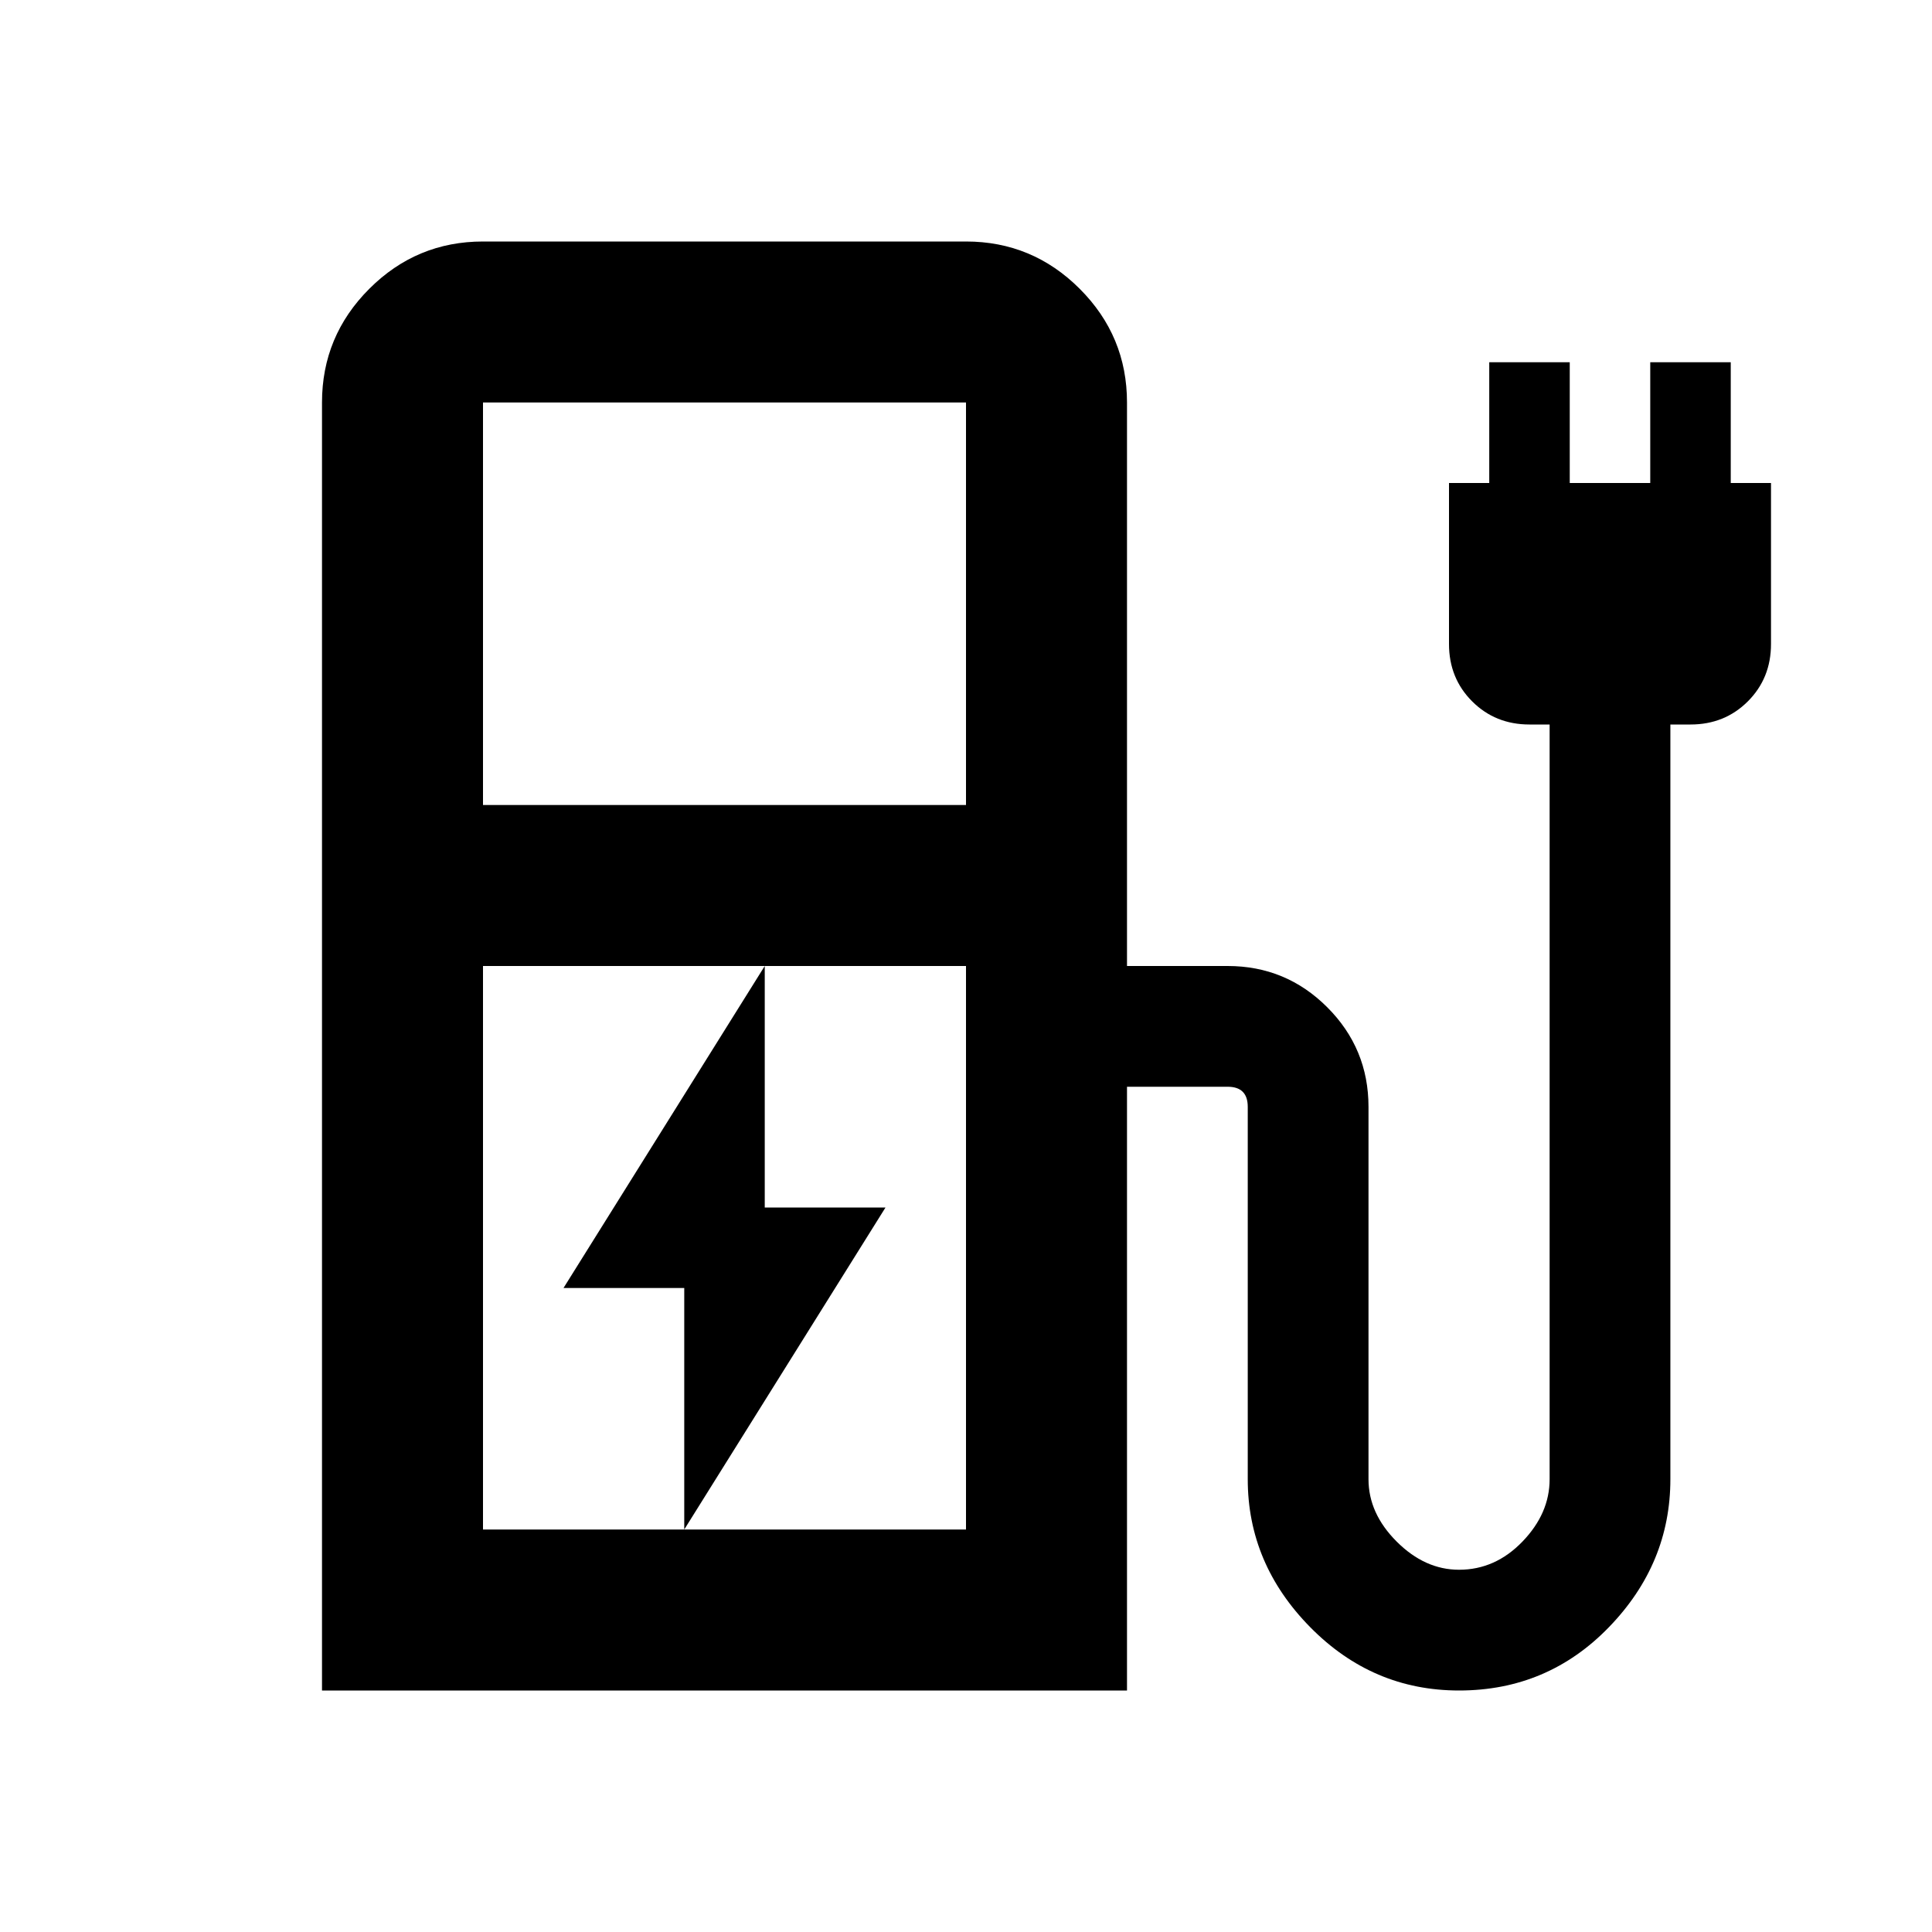
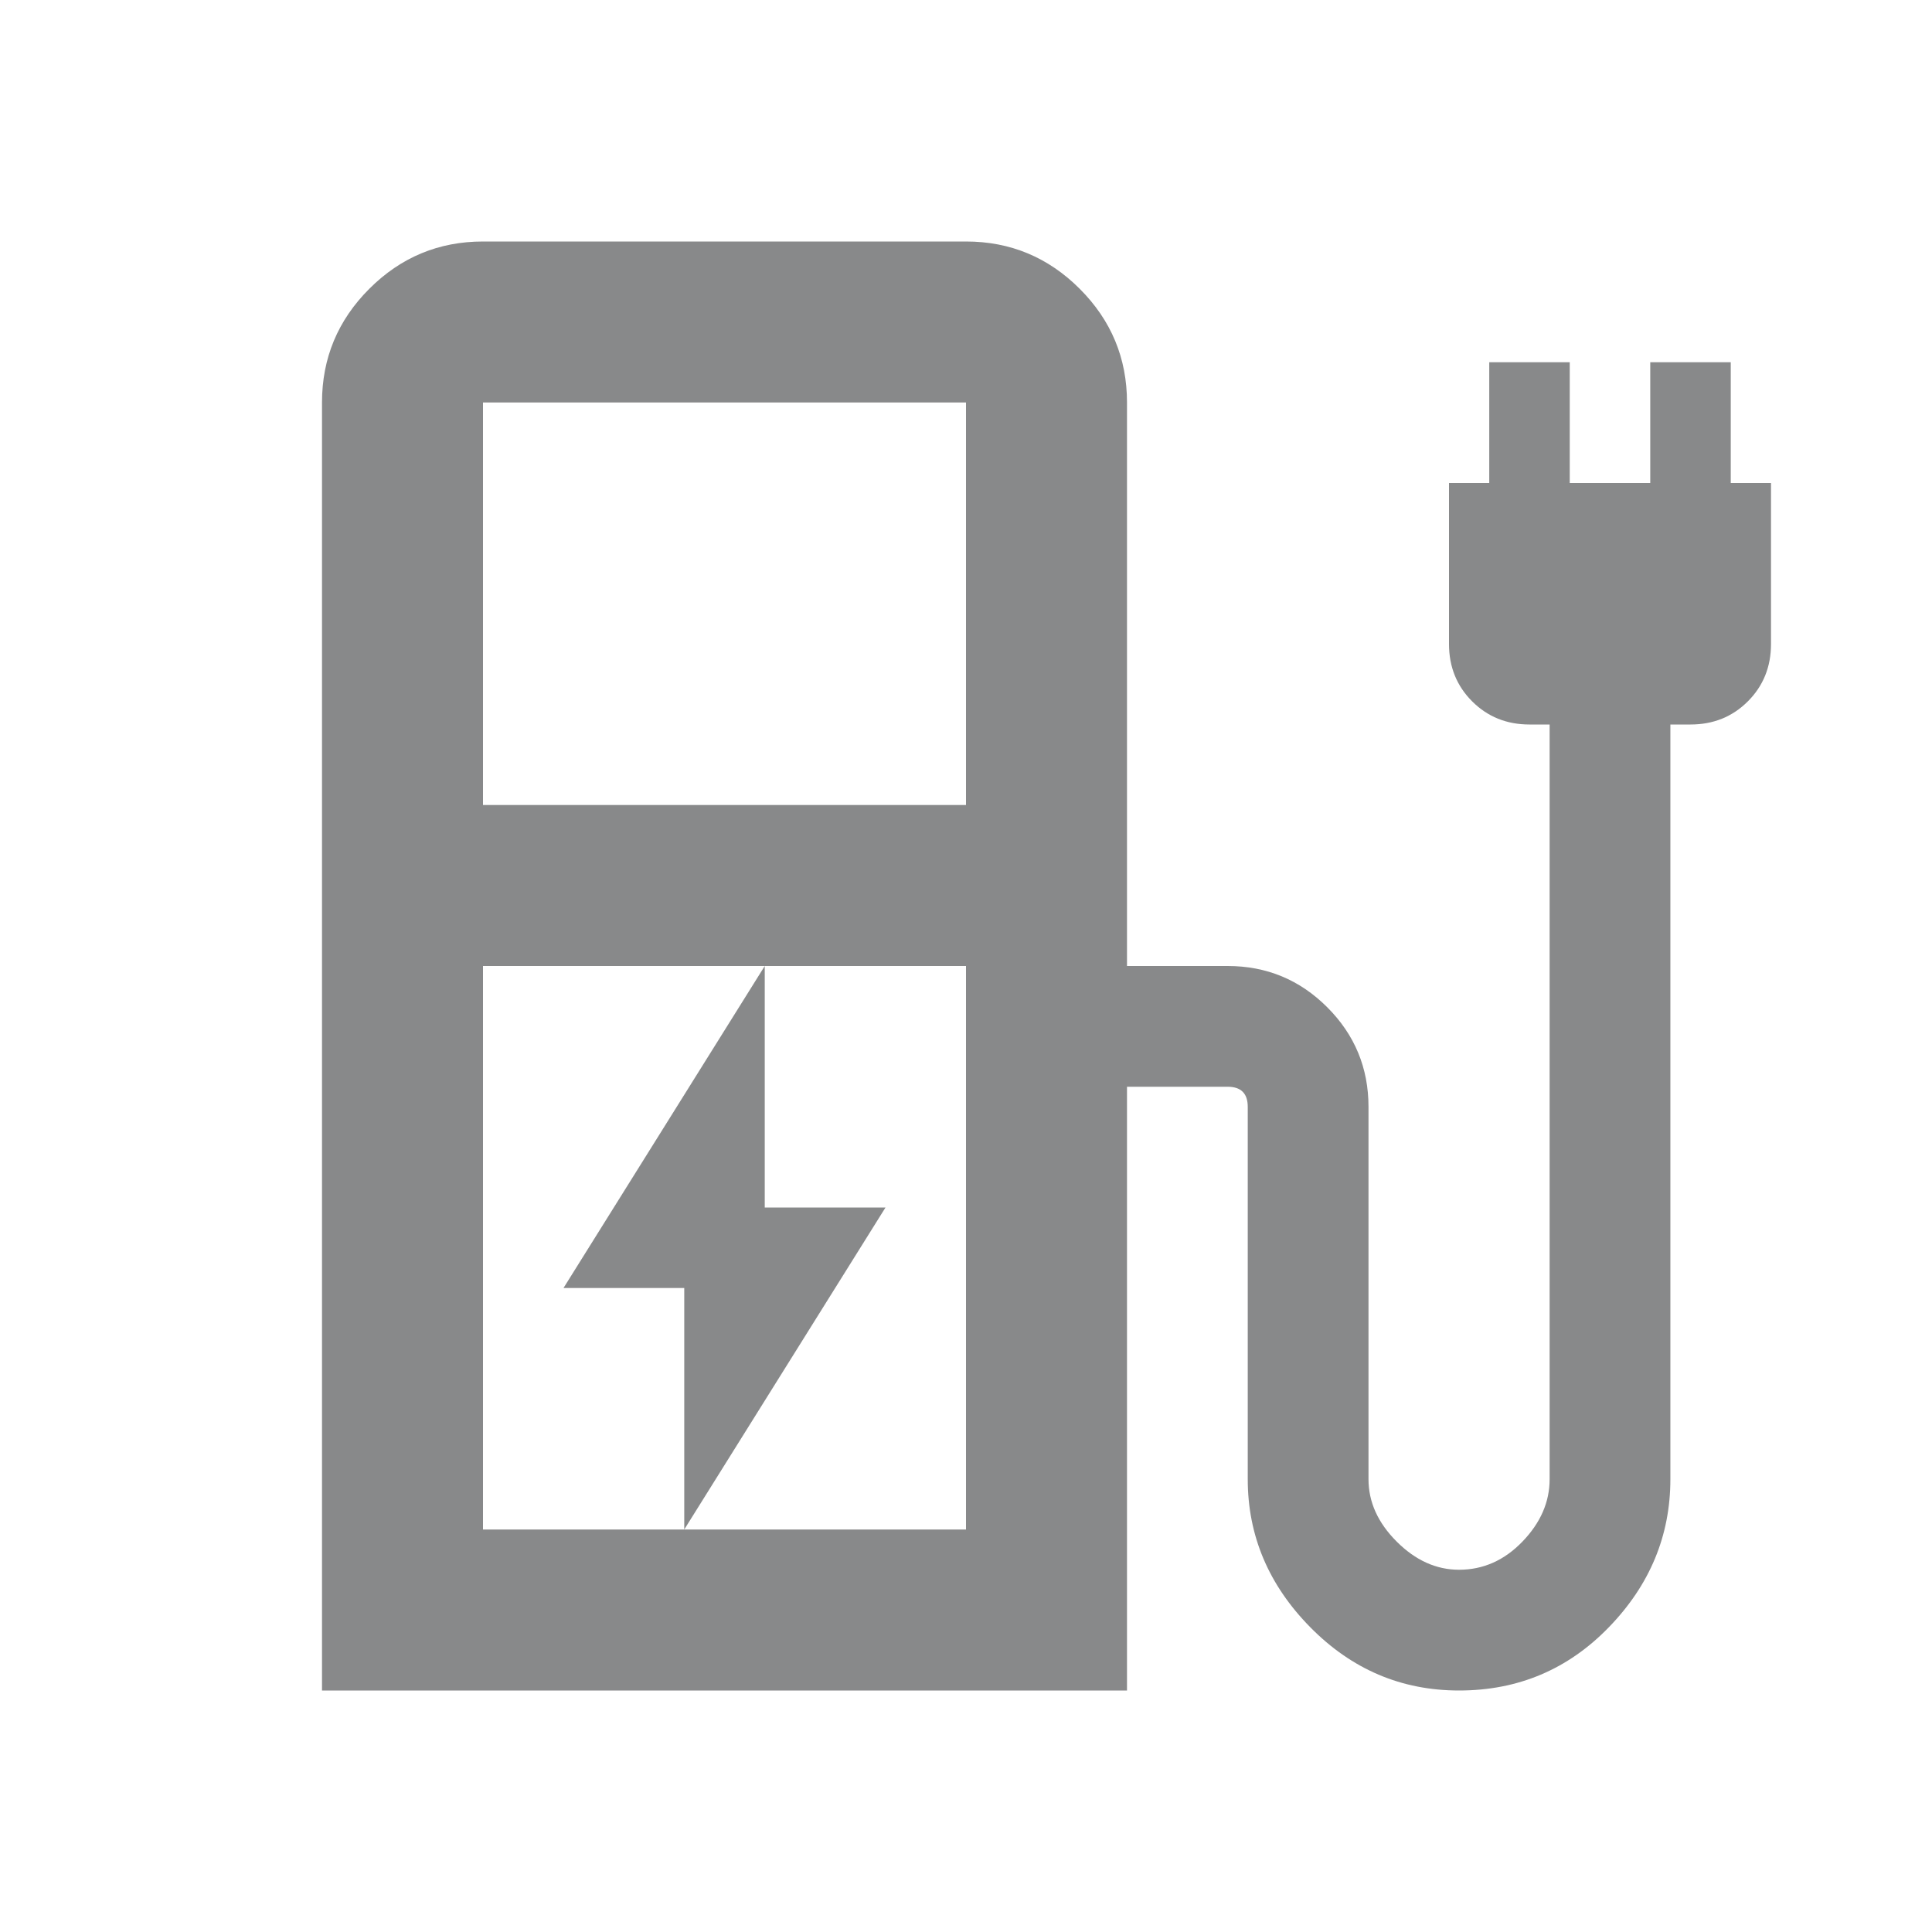
<svg xmlns="http://www.w3.org/2000/svg" height="24" viewBox="0 -960 960 960" width="24">
-   <path d="m340-200 100-160h-60v-120L280-320h60v120ZM240-560h240v-200H240v200Zm0 360h240v-280H240v280Zm-80 80v-640q0-33 23.5-56.5T240-840h240q33 0 56.5 23.5T560-760v280h50q29 0 49.5 20.5T680-410v185q0 17 14 31t31 14q18 0 31.5-14t13.5-31v-375h-10q-17 0-28.5-11.5T720-640v-80h20v-60h40v60h40v-60h40v60h20v80q0 17-11.5 28.5T840-600h-10v375q0 42-30.5 73.5T725-120q-43 0-74-31.5T620-225v-185q0-5-2.5-7.5T610-420h-50v300H160Zm320-80H240h240Z" />
+   <path fill="#88898a" d="m340-200 100-160h-60v-120L280-320h60v120ZM240-560h240v-200H240v200Zm0 360h240v-280H240v280Zm-80 80v-640q0-33 23.5-56.5T240-840h240q33 0 56.5 23.5T560-760v280h50q29 0 49.5 20.5T680-410v185q0 17 14 31t31 14q18 0 31.5-14t13.5-31v-375h-10q-17 0-28.5-11.5T720-640v-80h20v-60h40v60h40v-60h40v60h20v80q0 17-11.5 28.5T840-600h-10v375q0 42-30.5 73.5T725-120q-43 0-74-31.5T620-225v-185q0-5-2.5-7.5T610-420h-50v300H160Zm320-80H240h240Z" />
</svg>
